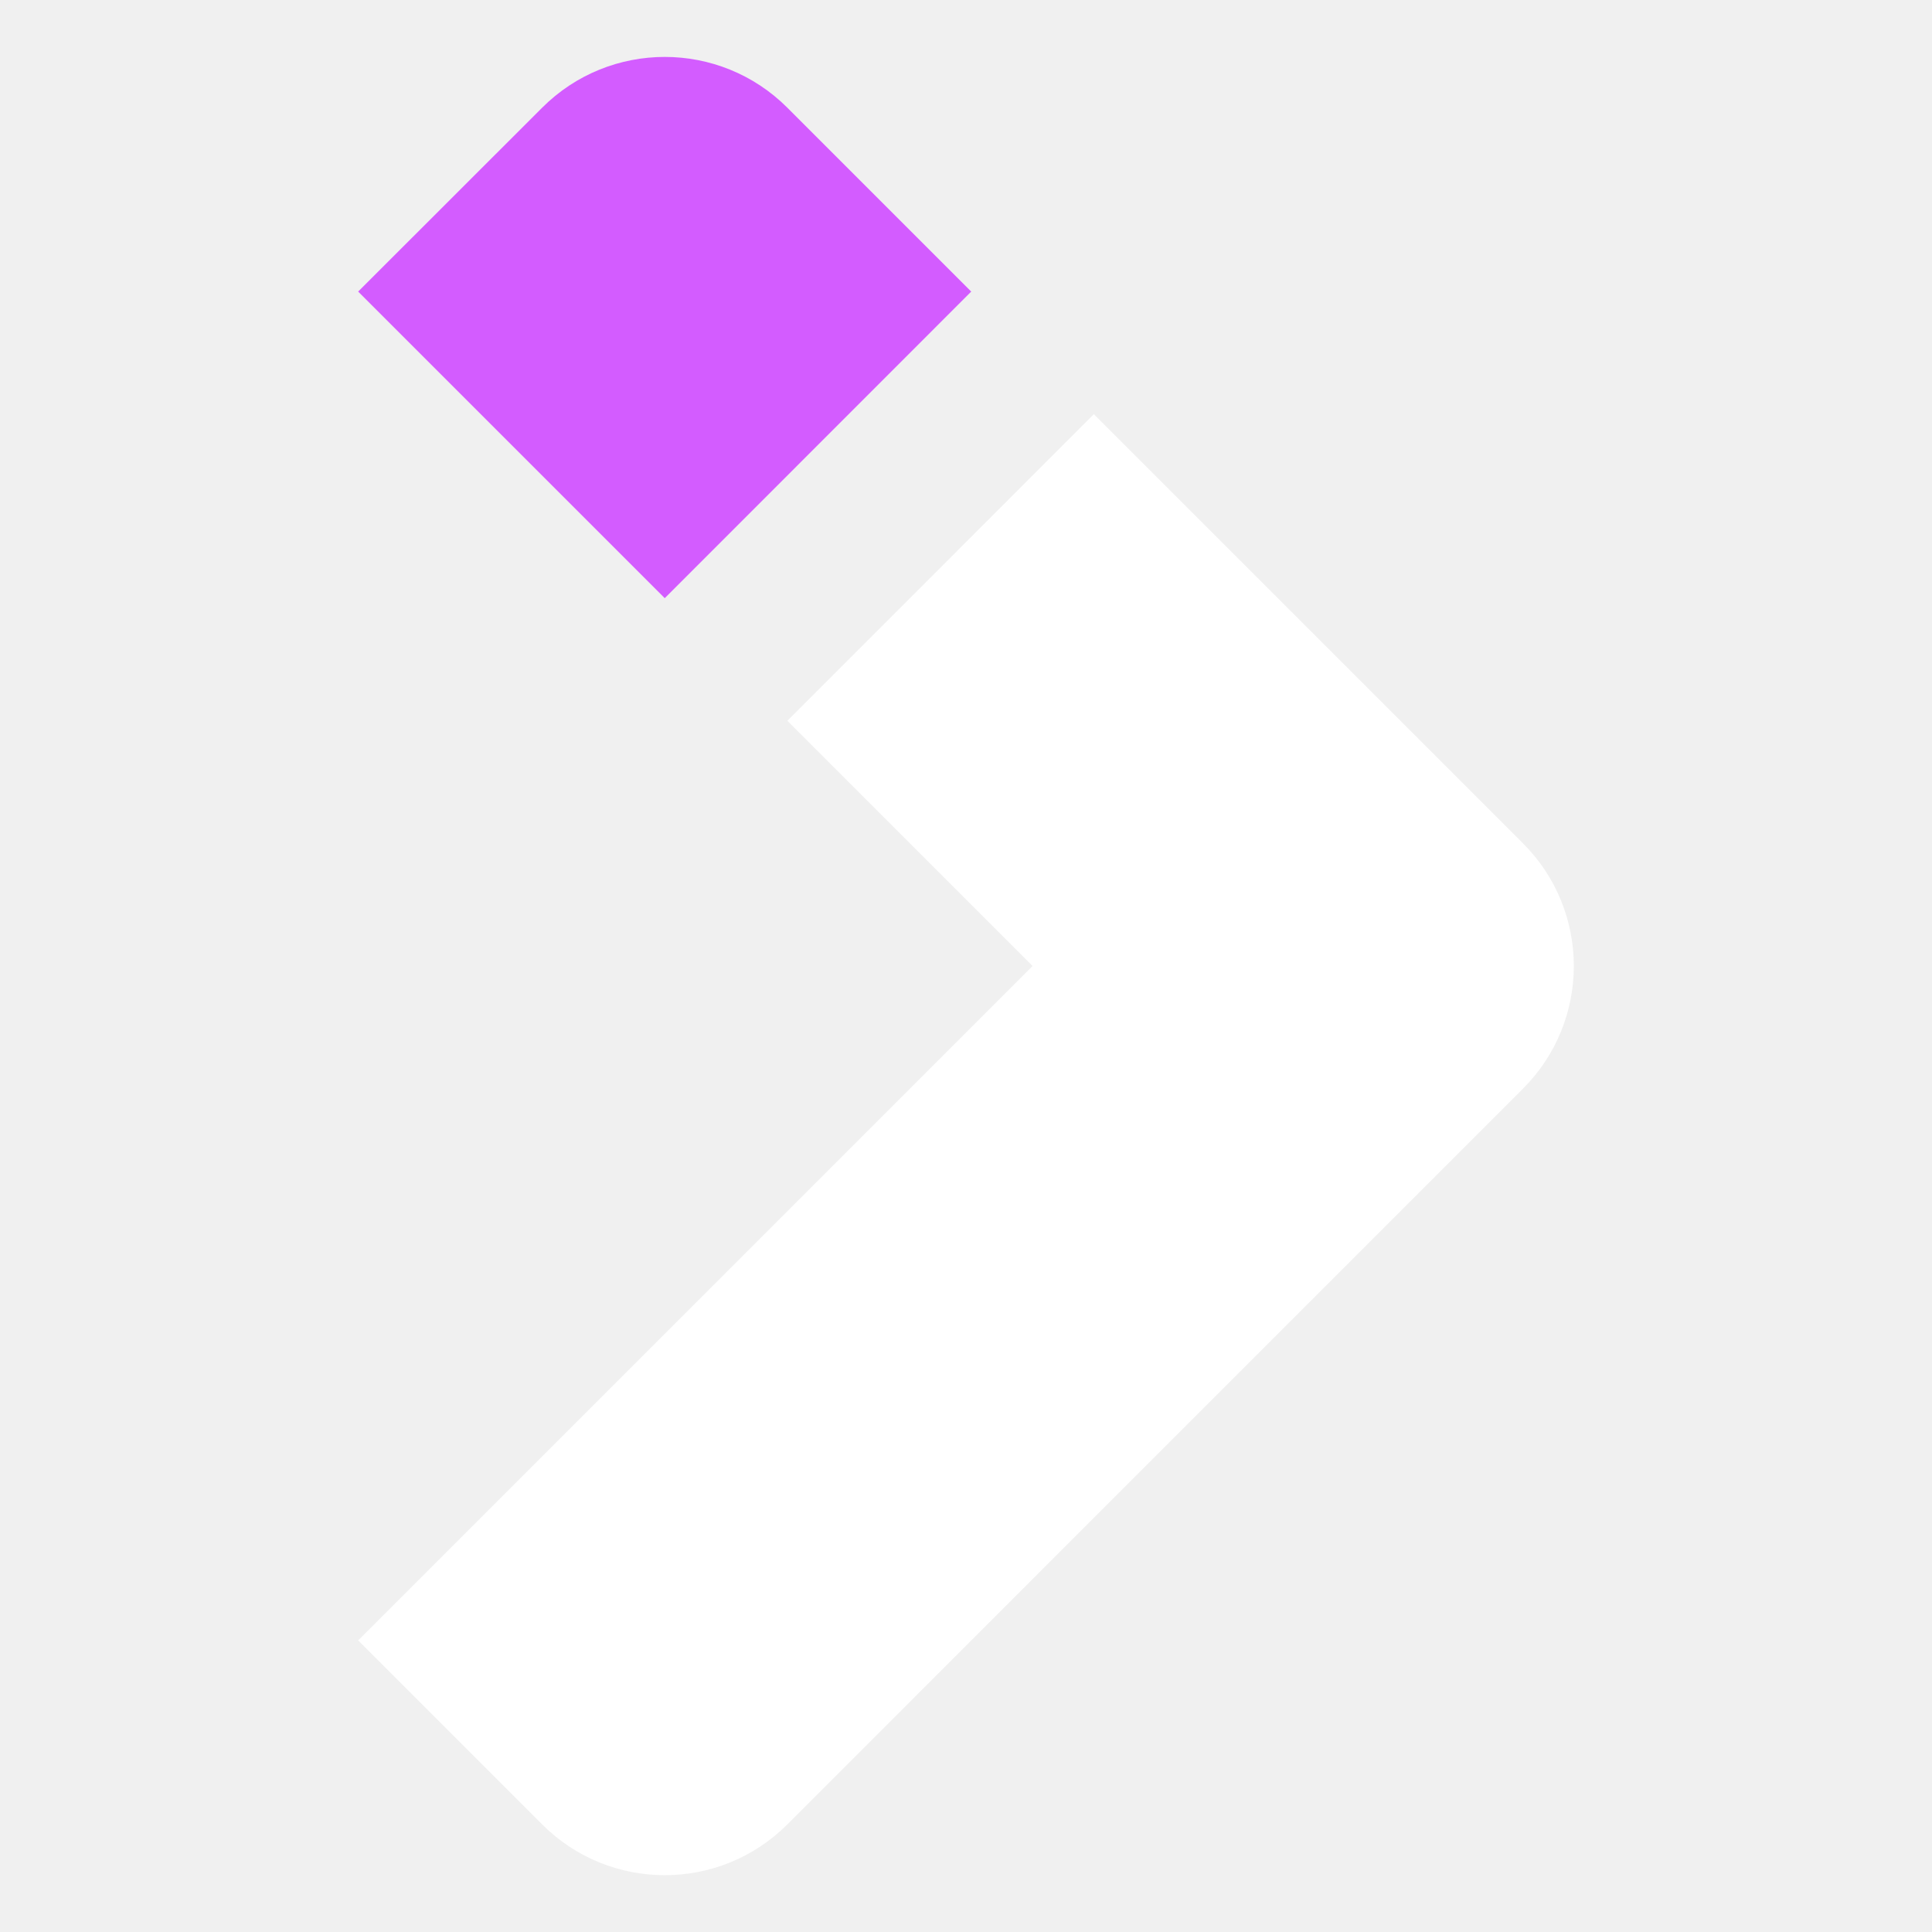
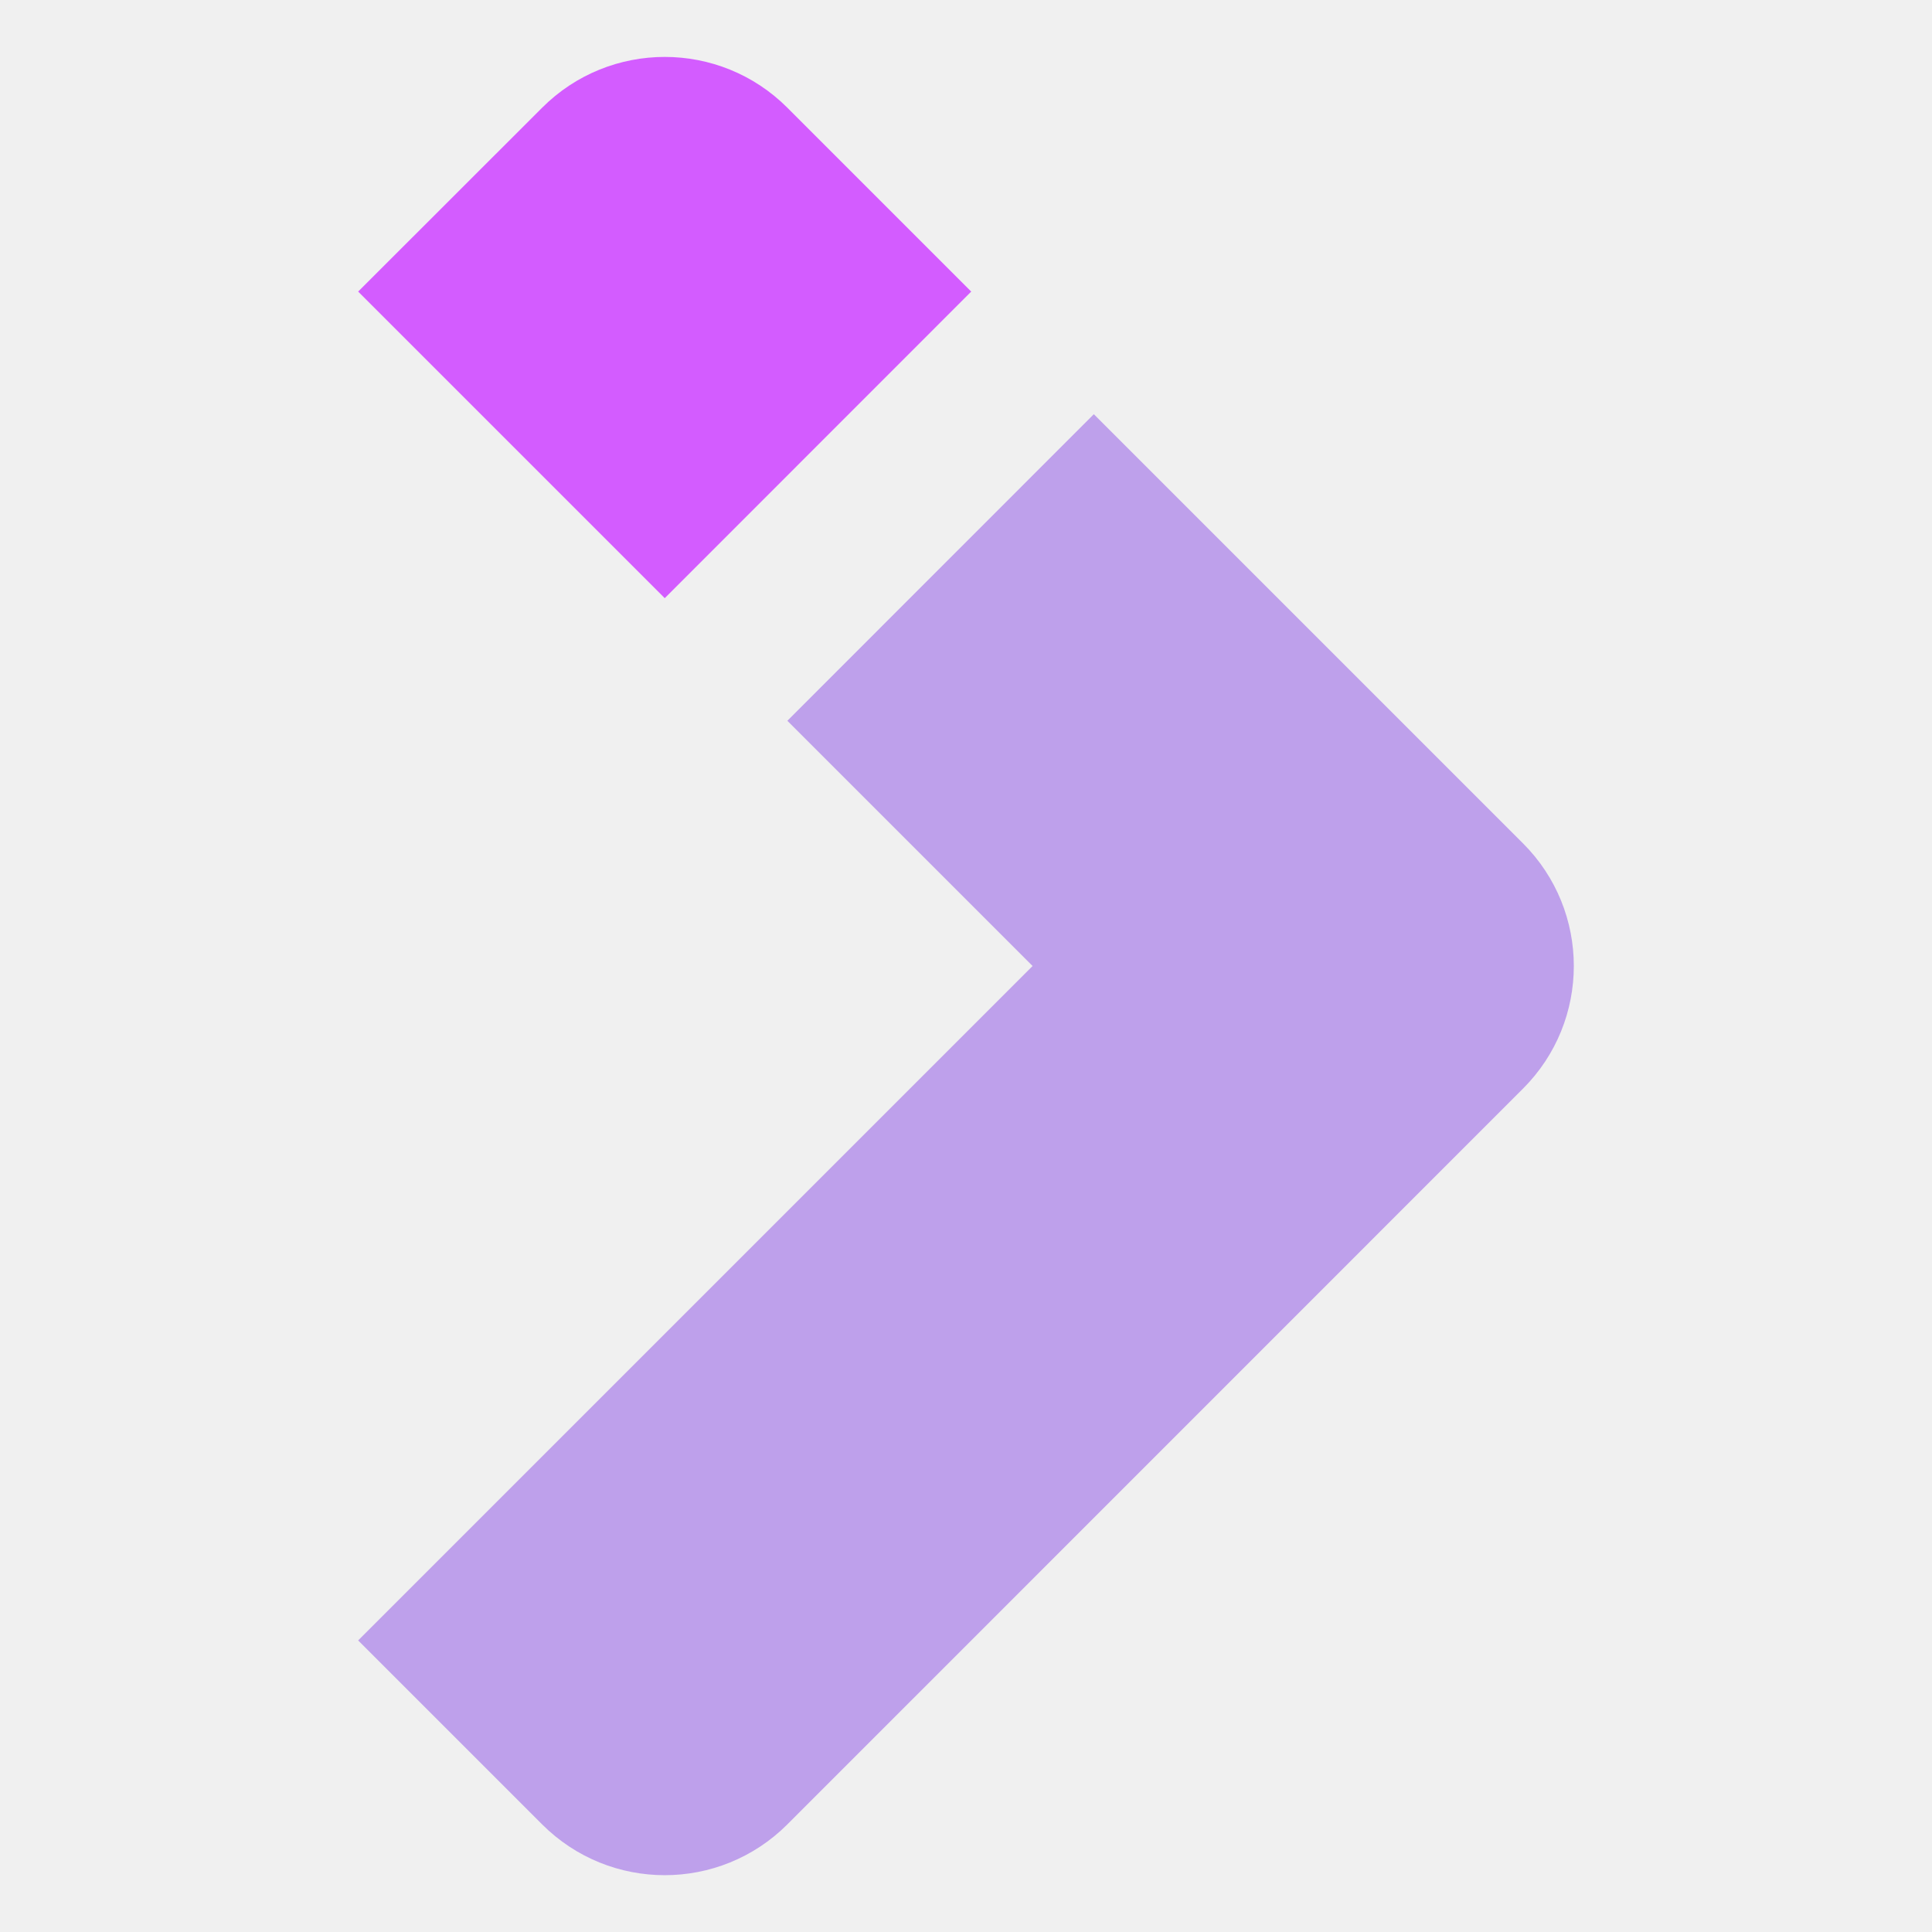
<svg xmlns="http://www.w3.org/2000/svg" width="24" height="24" viewBox="0 0 24 24" fill="none" version="1.1" id="jumper-favicon">
  <defs id="defs10" />
  <g id="layer2">
    <g id="g14" transform="matrix(1.411604,0,0,1.411604,0.7055896,0.7071527)">
-       <path d="m 8.587,8 -5.935,5.935 1.619,1.619 c 0.596,0.596 1.562,0.596 2.158,0 L 12.903,9.079 c 0.596,-0.596 0.596,-1.562 0,-2.158 L 9.126,3.144 6.429,5.842 Z" fill="#31007a" id="path2" style="fill:#ffffff;fill-opacity:1" />
-       <path d="M 2.652,2.065 4.271,0.447 c 0.596,-0.596 1.562,-0.596 2.158,0 L 8.047,2.065 5.35,4.763 Z" fill="#8700b8" id="path4" style="fill:#d35cff;fill-opacity:1" />
+       <path d="m 8.587,8 -5.935,5.935 1.619,1.619 c 0.596,0.596 1.562,0.596 2.158,0 L 12.903,9.079 c 0.596,-0.596 0.596,-1.562 0,-2.158 L 9.126,3.144 6.429,5.842 Z" fill="#BEA0EB" id="path2" />
+       <path d="M 2.652,2.065 4.271,0.447 c 0.596,-0.596 1.562,-0.596 2.158,0 L 8.047,2.065 5.35,4.763 Z" fill="#d35cff" id="path4" />
    </g>
  </g>
</svg>
